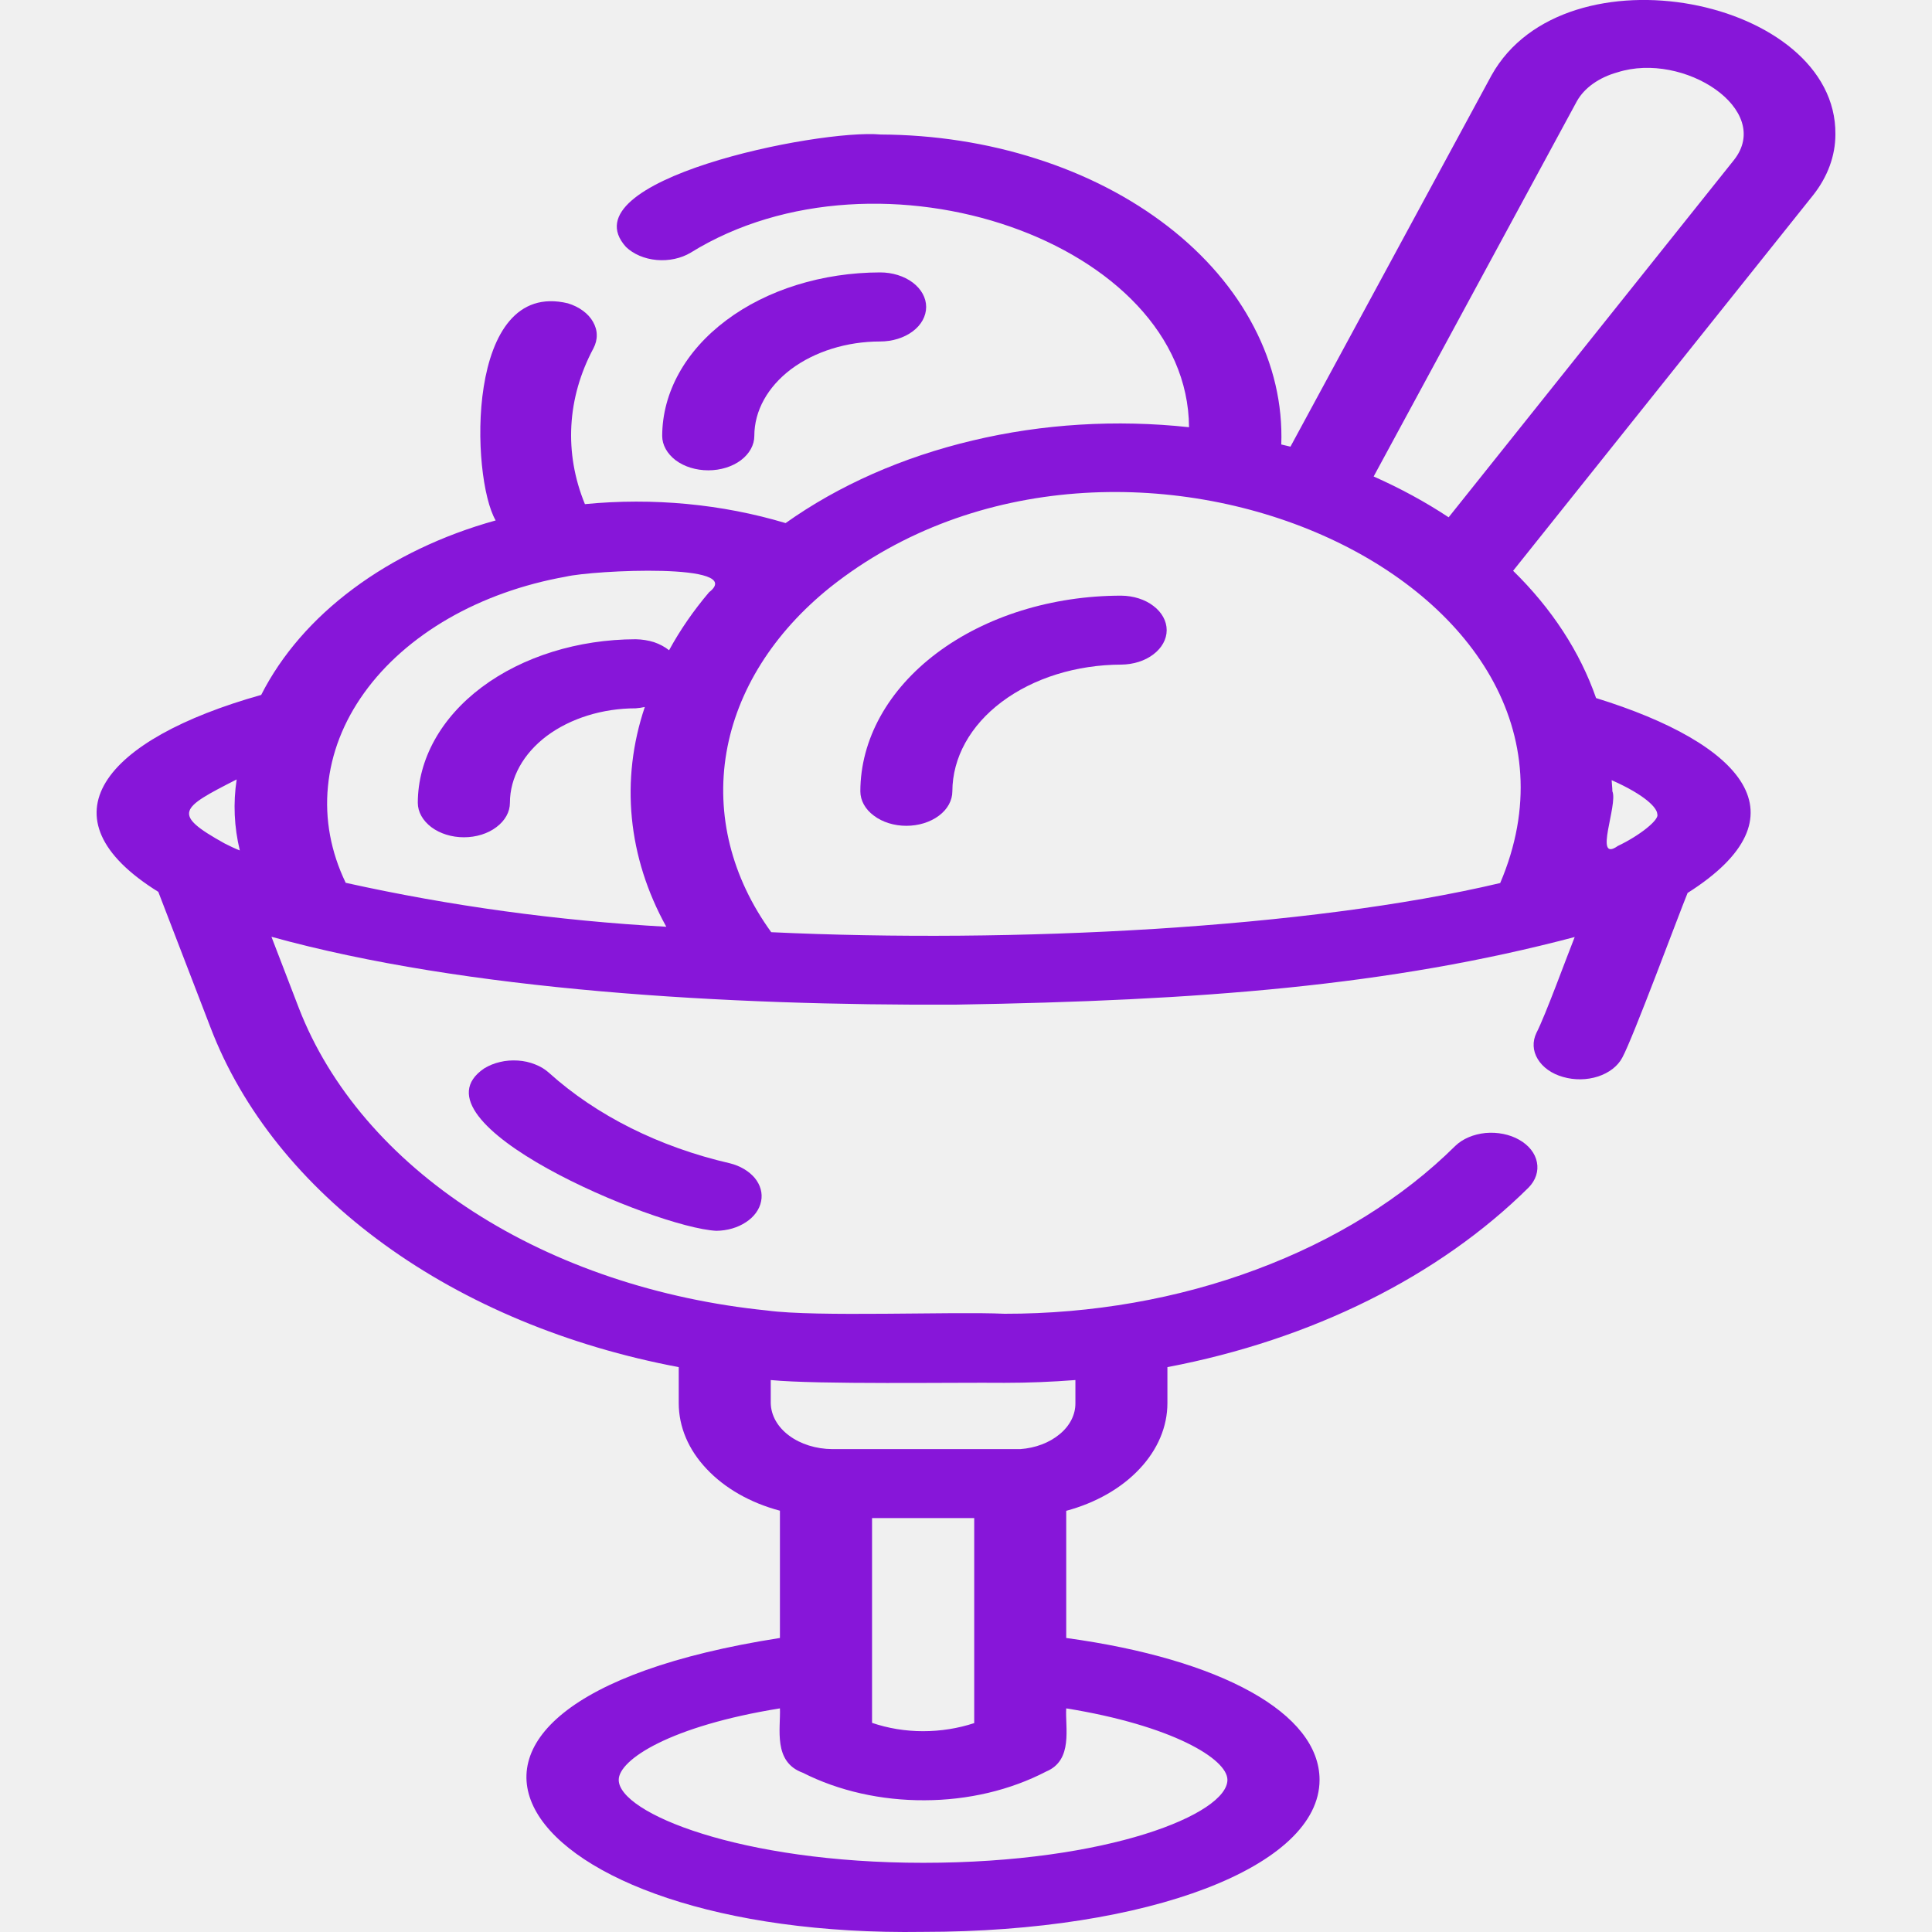
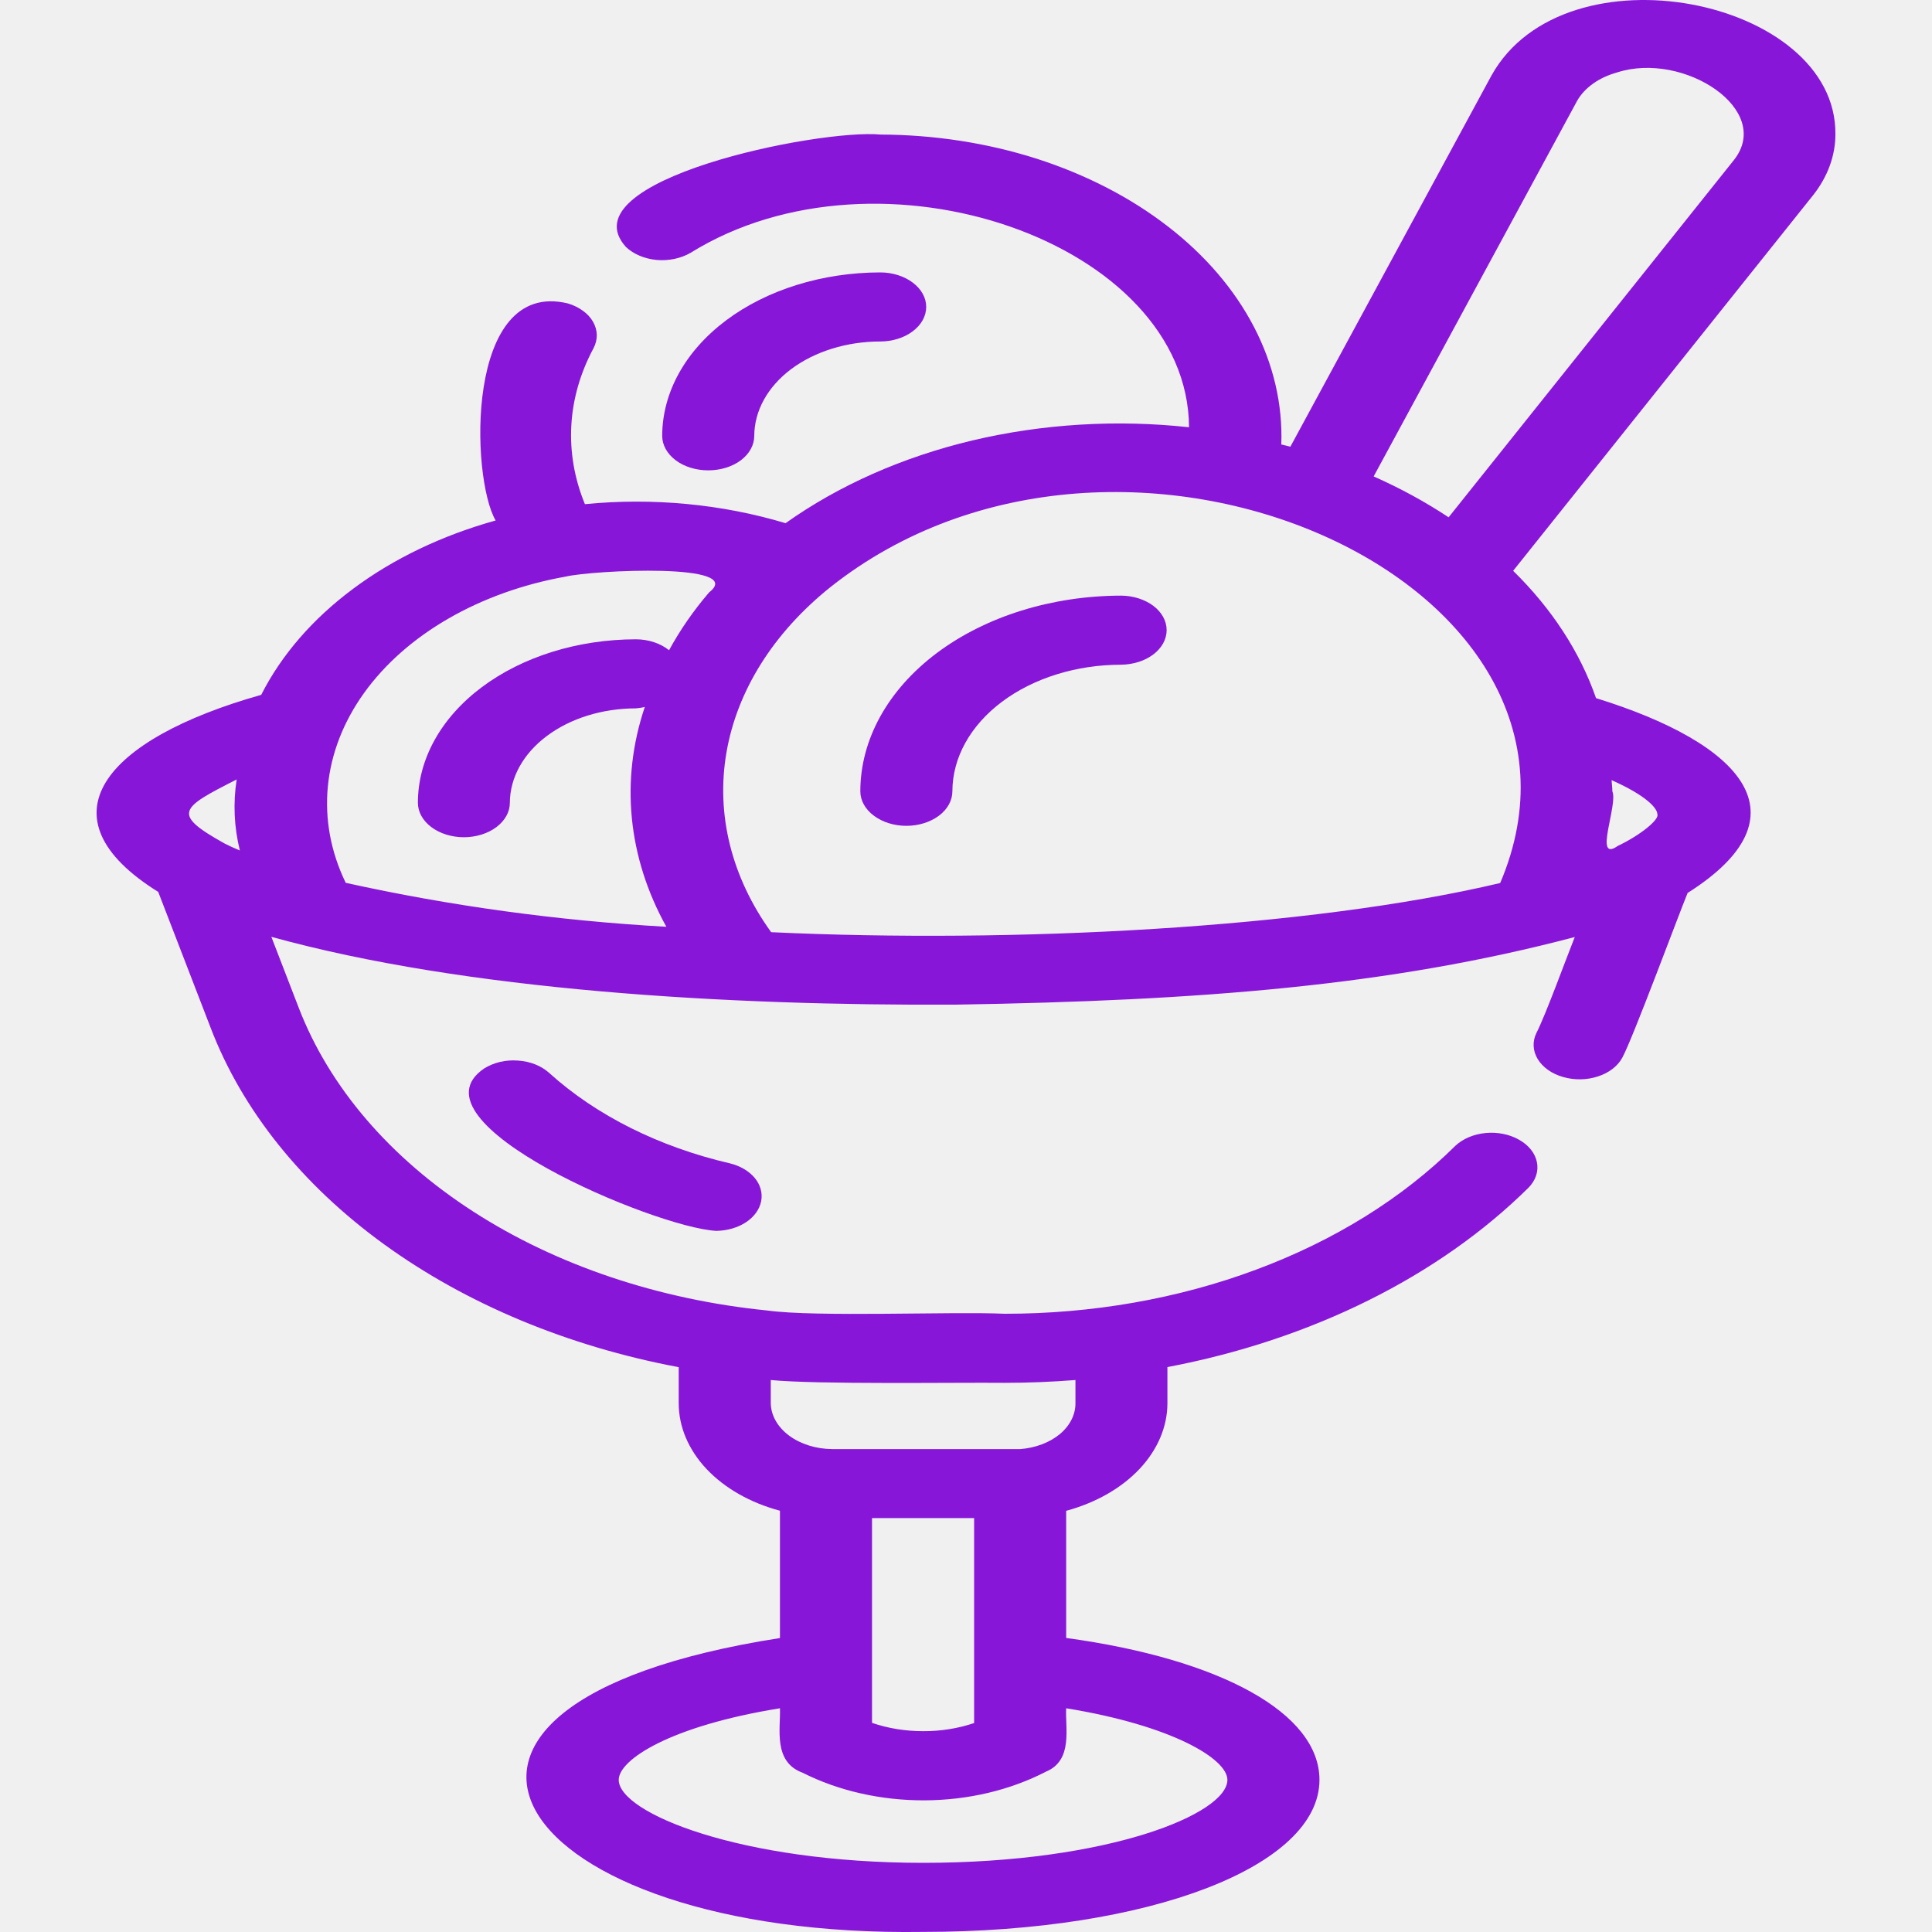
- <svg xmlns="http://www.w3.org/2000/svg" width="16" height="16" viewBox="0 0 16 16" fill="none">
+ <svg xmlns="http://www.w3.org/2000/svg" width="20" height="20" viewBox="0 0 20 20" fill="none">
  <g clip-path="url(#clip0_138_67)">
-     <path d="M4.547 8.885C4.515 8.856 4.476 8.832 4.432 8.815C4.387 8.797 4.339 8.786 4.289 8.783C4.239 8.78 4.189 8.783 4.141 8.795C4.093 8.806 4.049 8.824 4.01 8.848C3.353 9.293 5.424 10.167 5.932 10.193C6.023 10.192 6.109 10.167 6.177 10.122C6.245 10.078 6.29 10.016 6.303 9.949C6.317 9.882 6.298 9.814 6.251 9.756C6.203 9.699 6.13 9.655 6.045 9.634C5.459 9.499 4.939 9.238 4.547 8.885Z" fill="#8716D9" />
-     <path d="M9.286 4.933C8.713 4.933 8.164 5.104 7.759 5.408C7.354 5.712 7.126 6.124 7.125 6.553C7.125 6.629 7.165 6.702 7.237 6.755C7.308 6.809 7.405 6.839 7.506 6.839C7.607 6.839 7.704 6.809 7.776 6.755C7.847 6.702 7.887 6.629 7.887 6.553C7.888 6.275 8.035 6.008 8.297 5.812C8.56 5.615 8.915 5.505 9.286 5.504C9.386 5.503 9.482 5.473 9.552 5.419C9.622 5.366 9.662 5.294 9.662 5.219C9.662 5.143 9.622 5.071 9.552 5.018C9.482 4.964 9.386 4.934 9.286 4.933Z" fill="#8716D9" />
-     <path d="M6.247 3.61C6.247 3.402 6.357 3.204 6.552 3.057C6.748 2.911 7.013 2.828 7.289 2.828C7.39 2.828 7.487 2.798 7.559 2.744C7.63 2.691 7.67 2.618 7.67 2.542C7.67 2.466 7.63 2.394 7.559 2.34C7.487 2.286 7.39 2.256 7.289 2.256C6.811 2.257 6.352 2.399 6.014 2.653C5.675 2.907 5.485 3.251 5.484 3.61C5.484 3.685 5.525 3.758 5.596 3.812C5.667 3.865 5.764 3.895 5.866 3.895C5.967 3.895 6.064 3.865 6.135 3.812C6.207 3.758 6.247 3.685 6.247 3.61Z" fill="#8716D9" />
-     <path d="M15.2 1.112C15.211 -0.014 12.961 -0.468 12.352 0.624L10.687 3.699C10.662 3.693 10.636 3.687 10.611 3.681C10.623 3.348 10.546 3.017 10.384 2.707C10.223 2.397 9.981 2.114 9.672 1.875C9.363 1.636 8.994 1.445 8.585 1.315C8.177 1.184 7.738 1.116 7.294 1.114C6.777 1.066 4.686 1.494 5.184 2.045C5.246 2.105 5.338 2.144 5.438 2.153C5.539 2.162 5.64 2.14 5.719 2.093C7.284 1.123 9.838 2.005 9.847 3.538C9.246 3.473 8.633 3.51 8.055 3.648C7.476 3.785 6.946 4.019 6.506 4.332C5.979 4.174 5.407 4.12 4.844 4.175C4.67 3.751 4.695 3.295 4.915 2.884C4.933 2.849 4.943 2.812 4.942 2.774C4.942 2.737 4.931 2.7 4.911 2.665C4.892 2.631 4.863 2.599 4.827 2.573C4.792 2.547 4.749 2.526 4.703 2.512C3.849 2.307 3.898 3.958 4.105 4.31C3.662 4.433 3.26 4.626 2.926 4.875C2.591 5.124 2.331 5.424 2.163 5.755C0.858 6.122 0.321 6.771 1.311 7.386L1.744 8.511C2.005 9.193 2.501 9.812 3.181 10.305C3.861 10.799 4.703 11.149 5.621 11.322V11.62C5.621 11.816 5.701 12.006 5.852 12.165C6.002 12.325 6.214 12.446 6.459 12.511V13.565C2.901 14.12 4.249 16.051 7.645 15.999C9.516 15.999 10.928 15.458 10.928 14.74C10.928 14.189 10.115 13.741 8.83 13.565V12.512C9.075 12.446 9.287 12.325 9.437 12.165C9.587 12.006 9.668 11.816 9.668 11.62V11.322C10.861 11.095 11.916 10.571 12.659 9.835C12.718 9.775 12.743 9.699 12.728 9.625C12.714 9.551 12.661 9.484 12.581 9.439C12.502 9.394 12.402 9.374 12.302 9.383C12.203 9.393 12.113 9.431 12.052 9.49C11.615 9.923 11.051 10.273 10.403 10.514C9.756 10.756 9.042 10.881 8.319 10.88C7.888 10.86 6.761 10.909 6.353 10.853C5.453 10.762 4.608 10.478 3.919 10.034C3.231 9.59 2.73 9.005 2.476 8.351L2.248 7.758C3.859 8.204 6.025 8.329 7.914 8.32C9.942 8.287 11.509 8.165 13.041 7.76C12.979 7.914 12.798 8.411 12.724 8.554C12.69 8.625 12.693 8.702 12.735 8.771C12.776 8.839 12.851 8.893 12.945 8.919C13.038 8.946 13.142 8.945 13.234 8.915C13.326 8.885 13.398 8.829 13.435 8.759C13.523 8.599 13.9 7.58 13.976 7.395C14.979 6.76 14.433 6.157 13.218 5.781C13.085 5.399 12.852 5.041 12.531 4.727L15.015 1.617C15.136 1.464 15.2 1.29 15.2 1.112ZM1.86 6.985C1.417 6.739 1.493 6.693 1.96 6.455C1.93 6.651 1.939 6.849 1.986 7.043C1.943 7.026 1.901 7.006 1.86 6.985ZM10.165 14.74C10.165 15.021 9.183 15.427 7.645 15.427C6.129 15.427 5.124 15.014 5.124 14.74C5.124 14.573 5.551 14.294 6.459 14.148C6.466 14.315 6.4 14.591 6.648 14.681C6.946 14.832 7.298 14.911 7.658 14.909C8.018 14.908 8.368 14.825 8.664 14.671C8.89 14.577 8.82 14.305 8.83 14.148C9.703 14.289 10.165 14.566 10.165 14.74ZM7.222 14.268V12.572H8.068V14.27C7.934 14.314 7.79 14.337 7.644 14.337C7.498 14.337 7.354 14.313 7.222 14.268ZM6.383 11.429C6.772 11.467 7.908 11.448 8.319 11.452C8.515 11.452 8.711 11.444 8.906 11.429V11.62C8.907 11.715 8.861 11.807 8.776 11.877C8.691 11.948 8.575 11.992 8.449 12.001H6.893C6.759 12 6.63 11.96 6.535 11.889C6.439 11.818 6.385 11.721 6.383 11.62V11.429ZM13.353 6.553C13.353 6.522 13.348 6.492 13.347 6.461C13.631 6.587 13.725 6.693 13.725 6.743C13.744 6.787 13.583 6.918 13.398 7.006C13.193 7.15 13.401 6.665 13.353 6.553ZM5.872 4.905C5.743 5.057 5.632 5.218 5.541 5.385C5.506 5.357 5.463 5.334 5.416 5.318C5.368 5.303 5.317 5.295 5.265 5.294C4.787 5.295 4.328 5.438 3.99 5.691C3.651 5.945 3.461 6.289 3.46 6.648C3.46 6.724 3.501 6.796 3.572 6.85C3.644 6.904 3.741 6.934 3.842 6.934C3.943 6.934 4.04 6.904 4.111 6.85C4.183 6.796 4.223 6.724 4.223 6.648C4.223 6.441 4.333 6.242 4.528 6.095C4.724 5.949 4.989 5.866 5.265 5.866C5.291 5.864 5.316 5.86 5.34 5.855C5.136 6.46 5.199 7.099 5.518 7.675C4.619 7.625 3.729 7.503 2.863 7.311C2.74 7.056 2.689 6.783 2.716 6.512C2.742 6.241 2.844 5.977 3.016 5.738C3.188 5.498 3.426 5.289 3.713 5.123C4.001 4.957 4.332 4.839 4.684 4.776C4.917 4.721 6.188 4.66 5.872 4.905ZM12.424 7.313C10.835 7.689 8.387 7.814 6.387 7.72C6.058 7.266 5.928 6.745 6.016 6.232C6.104 5.72 6.405 5.241 6.876 4.863C9.286 2.95 13.489 4.812 12.424 7.313ZM14.36 1.325L11.997 4.284C11.805 4.157 11.597 4.044 11.376 3.946L13.058 0.84C13.089 0.784 13.135 0.734 13.193 0.693C13.251 0.652 13.319 0.62 13.395 0.599C13.945 0.423 14.688 0.909 14.36 1.325Z" fill="#8716D9" />
+     <path d="M5.684 11.106C5.644 11.07 5.595 11.04 5.54 11.018C5.484 10.996 5.424 10.983 5.361 10.979C5.299 10.974 5.236 10.979 5.176 10.993C5.117 11.007 5.061 11.03 5.013 11.06C4.191 11.616 6.78 12.708 7.415 12.742C7.528 12.74 7.637 12.709 7.722 12.653C7.807 12.597 7.862 12.52 7.879 12.437C7.896 12.353 7.873 12.267 7.814 12.195C7.754 12.123 7.663 12.069 7.556 12.043C6.824 11.873 6.173 11.548 5.684 11.106Z" fill="#8716D9" />
+     <path d="M11.607 6.166C10.891 6.167 10.205 6.38 9.698 6.76C9.192 7.14 8.907 7.654 8.906 8.191C8.906 8.286 8.956 8.377 9.046 8.444C9.135 8.511 9.256 8.549 9.383 8.549C9.509 8.549 9.63 8.511 9.72 8.444C9.809 8.377 9.859 8.286 9.859 8.191C9.86 7.844 10.044 7.511 10.372 7.265C10.7 7.019 11.144 6.881 11.607 6.881C11.733 6.879 11.852 6.841 11.94 6.774C12.028 6.707 12.077 6.617 12.077 6.523C12.077 6.429 12.028 6.339 11.94 6.272C11.852 6.206 11.733 6.167 11.607 6.166Z" fill="#8716D9" />
+     <path d="M7.808 4.512C7.809 4.253 7.946 4.004 8.19 3.821C8.435 3.638 8.766 3.535 9.112 3.535C9.238 3.535 9.359 3.497 9.448 3.43C9.538 3.363 9.588 3.272 9.588 3.177C9.588 3.083 9.538 2.992 9.448 2.925C9.359 2.858 9.238 2.82 9.112 2.82C8.513 2.821 7.94 2.999 7.517 3.316C7.094 3.633 6.856 4.063 6.855 4.512C6.855 4.607 6.906 4.698 6.995 4.765C7.084 4.832 7.206 4.869 7.332 4.869C7.458 4.869 7.579 4.832 7.669 4.765C7.758 4.698 7.808 4.607 7.808 4.512Z" fill="#8716D9" />
+     <path d="M19 1.39C19.014 -0.017 16.201 -0.585 15.44 0.781L13.358 4.624C13.327 4.616 13.296 4.609 13.264 4.601C13.279 4.185 13.182 3.771 12.981 3.384C12.779 2.996 12.476 2.642 12.09 2.344C11.704 2.045 11.242 1.807 10.732 1.643C10.221 1.48 9.672 1.395 9.117 1.393C8.471 1.332 5.857 1.867 6.48 2.557C6.558 2.631 6.672 2.679 6.798 2.691C6.923 2.702 7.049 2.675 7.149 2.617C9.105 1.403 12.297 2.507 12.309 4.423C11.558 4.341 10.792 4.388 10.068 4.559C9.345 4.731 8.683 5.024 8.132 5.416C7.474 5.218 6.758 5.15 6.055 5.219C5.837 4.689 5.868 4.119 6.144 3.605C6.167 3.561 6.178 3.515 6.178 3.468C6.177 3.421 6.164 3.375 6.139 3.331C6.115 3.288 6.079 3.249 6.034 3.217C5.989 3.184 5.936 3.158 5.878 3.141C4.812 2.884 4.872 4.948 5.131 5.388C4.578 5.542 4.075 5.782 3.657 6.094C3.238 6.405 2.913 6.78 2.704 7.193C1.073 7.653 0.401 8.463 1.638 9.233L2.18 10.638C2.506 11.491 3.126 12.265 3.976 12.881C4.827 13.498 5.878 13.937 7.026 14.153V14.526C7.026 14.77 7.127 15.008 7.314 15.207C7.502 15.406 7.767 15.557 8.074 15.639V16.957C3.626 17.65 5.311 20.063 9.556 19.999C11.895 19.999 13.659 19.323 13.659 18.425C13.659 17.736 12.643 17.176 11.037 16.956V15.64C11.343 15.557 11.608 15.406 11.796 15.207C11.983 15.008 12.085 14.77 12.085 14.526V14.152C13.577 13.869 14.895 13.213 15.824 12.294C15.898 12.218 15.929 12.124 15.91 12.031C15.892 11.939 15.826 11.855 15.726 11.799C15.627 11.742 15.502 11.717 15.378 11.729C15.254 11.741 15.142 11.789 15.064 11.863C14.519 12.403 13.814 12.842 13.004 13.143C12.195 13.445 11.303 13.601 10.399 13.6C9.86 13.575 8.451 13.637 7.941 13.566C6.816 13.453 5.759 13.097 4.899 12.542C4.039 11.987 3.412 11.257 3.095 10.439L2.809 9.698C4.823 10.255 7.531 10.412 9.892 10.4C12.428 10.359 14.386 10.206 16.302 9.7C16.224 9.893 15.998 10.514 15.905 10.693C15.862 10.781 15.867 10.878 15.918 10.963C15.97 11.049 16.064 11.116 16.181 11.149C16.298 11.183 16.428 11.181 16.542 11.143C16.657 11.106 16.747 11.036 16.794 10.949C16.903 10.749 17.375 9.475 17.47 9.244C18.724 8.45 18.041 7.697 16.522 7.227C16.356 6.749 16.064 6.301 15.664 5.909L18.769 2.021C18.92 1.83 19 1.612 19 1.39ZM2.325 8.732C1.771 8.423 1.866 8.366 2.45 8.069C2.412 8.314 2.423 8.562 2.483 8.804C2.429 8.782 2.376 8.758 2.325 8.732ZM12.706 18.425C12.706 18.776 11.479 19.284 9.556 19.284C7.662 19.284 6.405 18.767 6.405 18.425C6.405 18.216 6.939 17.867 8.074 17.684C8.082 17.893 8 18.239 8.31 18.352C8.683 18.54 9.123 18.639 9.573 18.637C10.022 18.635 10.46 18.531 10.83 18.339C11.112 18.221 11.025 17.881 11.037 17.684C12.129 17.861 12.706 18.207 12.706 18.425ZM9.027 17.835V15.715H10.084V17.837C9.918 17.893 9.738 17.922 9.555 17.921C9.373 17.921 9.193 17.892 9.027 17.835ZM7.979 14.286C8.464 14.333 9.885 14.31 10.399 14.315C10.644 14.315 10.889 14.305 11.133 14.286V14.526C11.134 14.644 11.076 14.759 10.97 14.847C10.864 14.934 10.718 14.989 10.561 15.001H8.617C8.449 15 8.288 14.95 8.168 14.861C8.049 14.772 7.981 14.652 7.979 14.526V14.286ZM16.691 8.192C16.691 8.153 16.685 8.115 16.683 8.076C17.039 8.234 17.157 8.366 17.157 8.429C17.18 8.484 16.979 8.647 16.747 8.757C16.491 8.937 16.752 8.331 16.691 8.192ZM7.341 6.132C7.178 6.322 7.04 6.522 6.926 6.731C6.882 6.696 6.829 6.667 6.77 6.648C6.71 6.628 6.646 6.618 6.582 6.618C5.983 6.619 5.41 6.797 4.987 7.114C4.564 7.431 4.326 7.861 4.326 8.31C4.326 8.405 4.376 8.495 4.465 8.562C4.554 8.629 4.676 8.667 4.802 8.667C4.928 8.667 5.05 8.629 5.139 8.562C5.228 8.495 5.278 8.405 5.278 8.31C5.279 8.051 5.416 7.802 5.661 7.619C5.905 7.436 6.236 7.333 6.582 7.333C6.613 7.33 6.645 7.326 6.675 7.318C6.42 8.075 6.498 8.873 6.898 9.594C5.773 9.531 4.661 9.378 3.579 9.139C3.424 8.82 3.361 8.479 3.394 8.14C3.427 7.801 3.555 7.471 3.77 7.172C3.985 6.873 4.282 6.611 4.641 6.404C5.001 6.196 5.414 6.048 5.855 5.969C6.146 5.901 7.735 5.825 7.341 6.132ZM15.53 9.141C13.544 9.611 10.484 9.767 7.983 9.65C7.573 9.082 7.41 8.431 7.52 7.791C7.63 7.15 8.006 6.551 8.595 6.079C11.607 3.688 16.861 6.015 15.53 9.141ZM17.95 1.656L14.996 5.355C14.756 5.196 14.496 5.054 14.22 4.932L16.323 1.05C16.361 0.98 16.418 0.918 16.491 0.866C16.563 0.814 16.649 0.775 16.743 0.749C17.431 0.529 18.36 1.136 17.95 1.656Z" fill="#8716D9" />
  </g>
  <defs>
    <clipPath id="clip0_138_67">
-       <rect width="16" height="16" fill="white" />
+       <rect width="20" height="20" fill="white" />
    </clipPath>
  </defs>
</svg>
